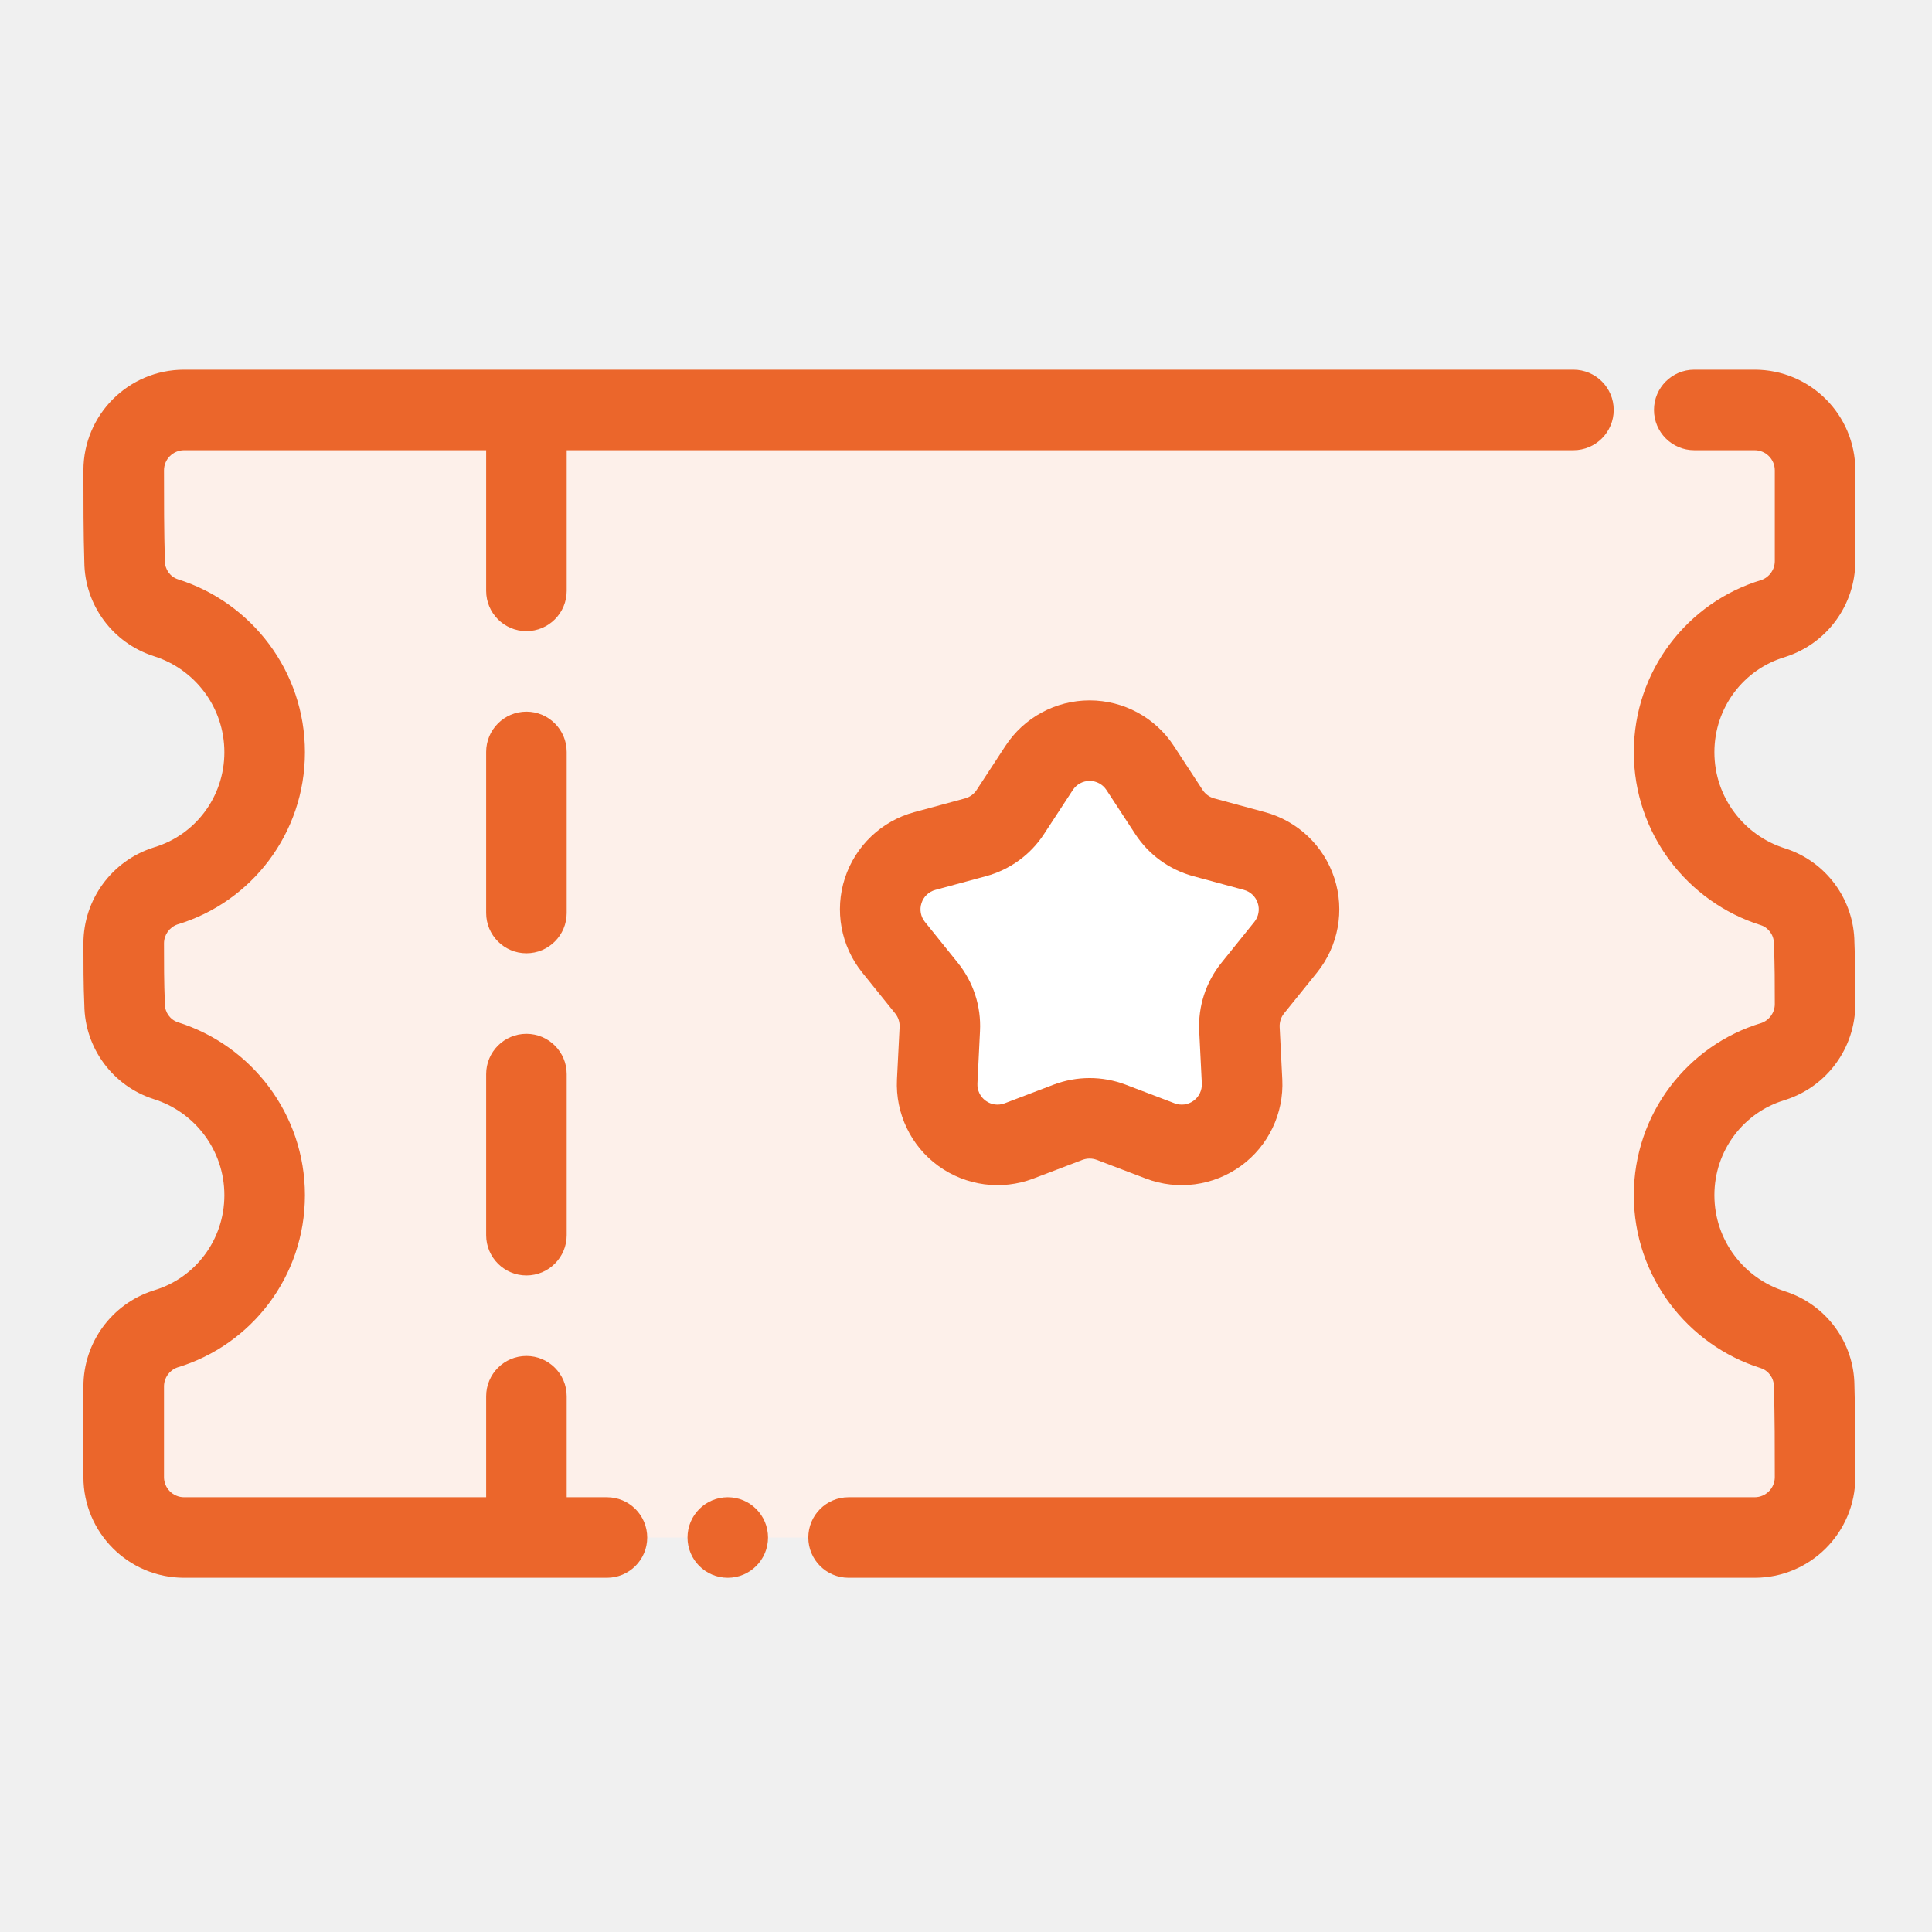
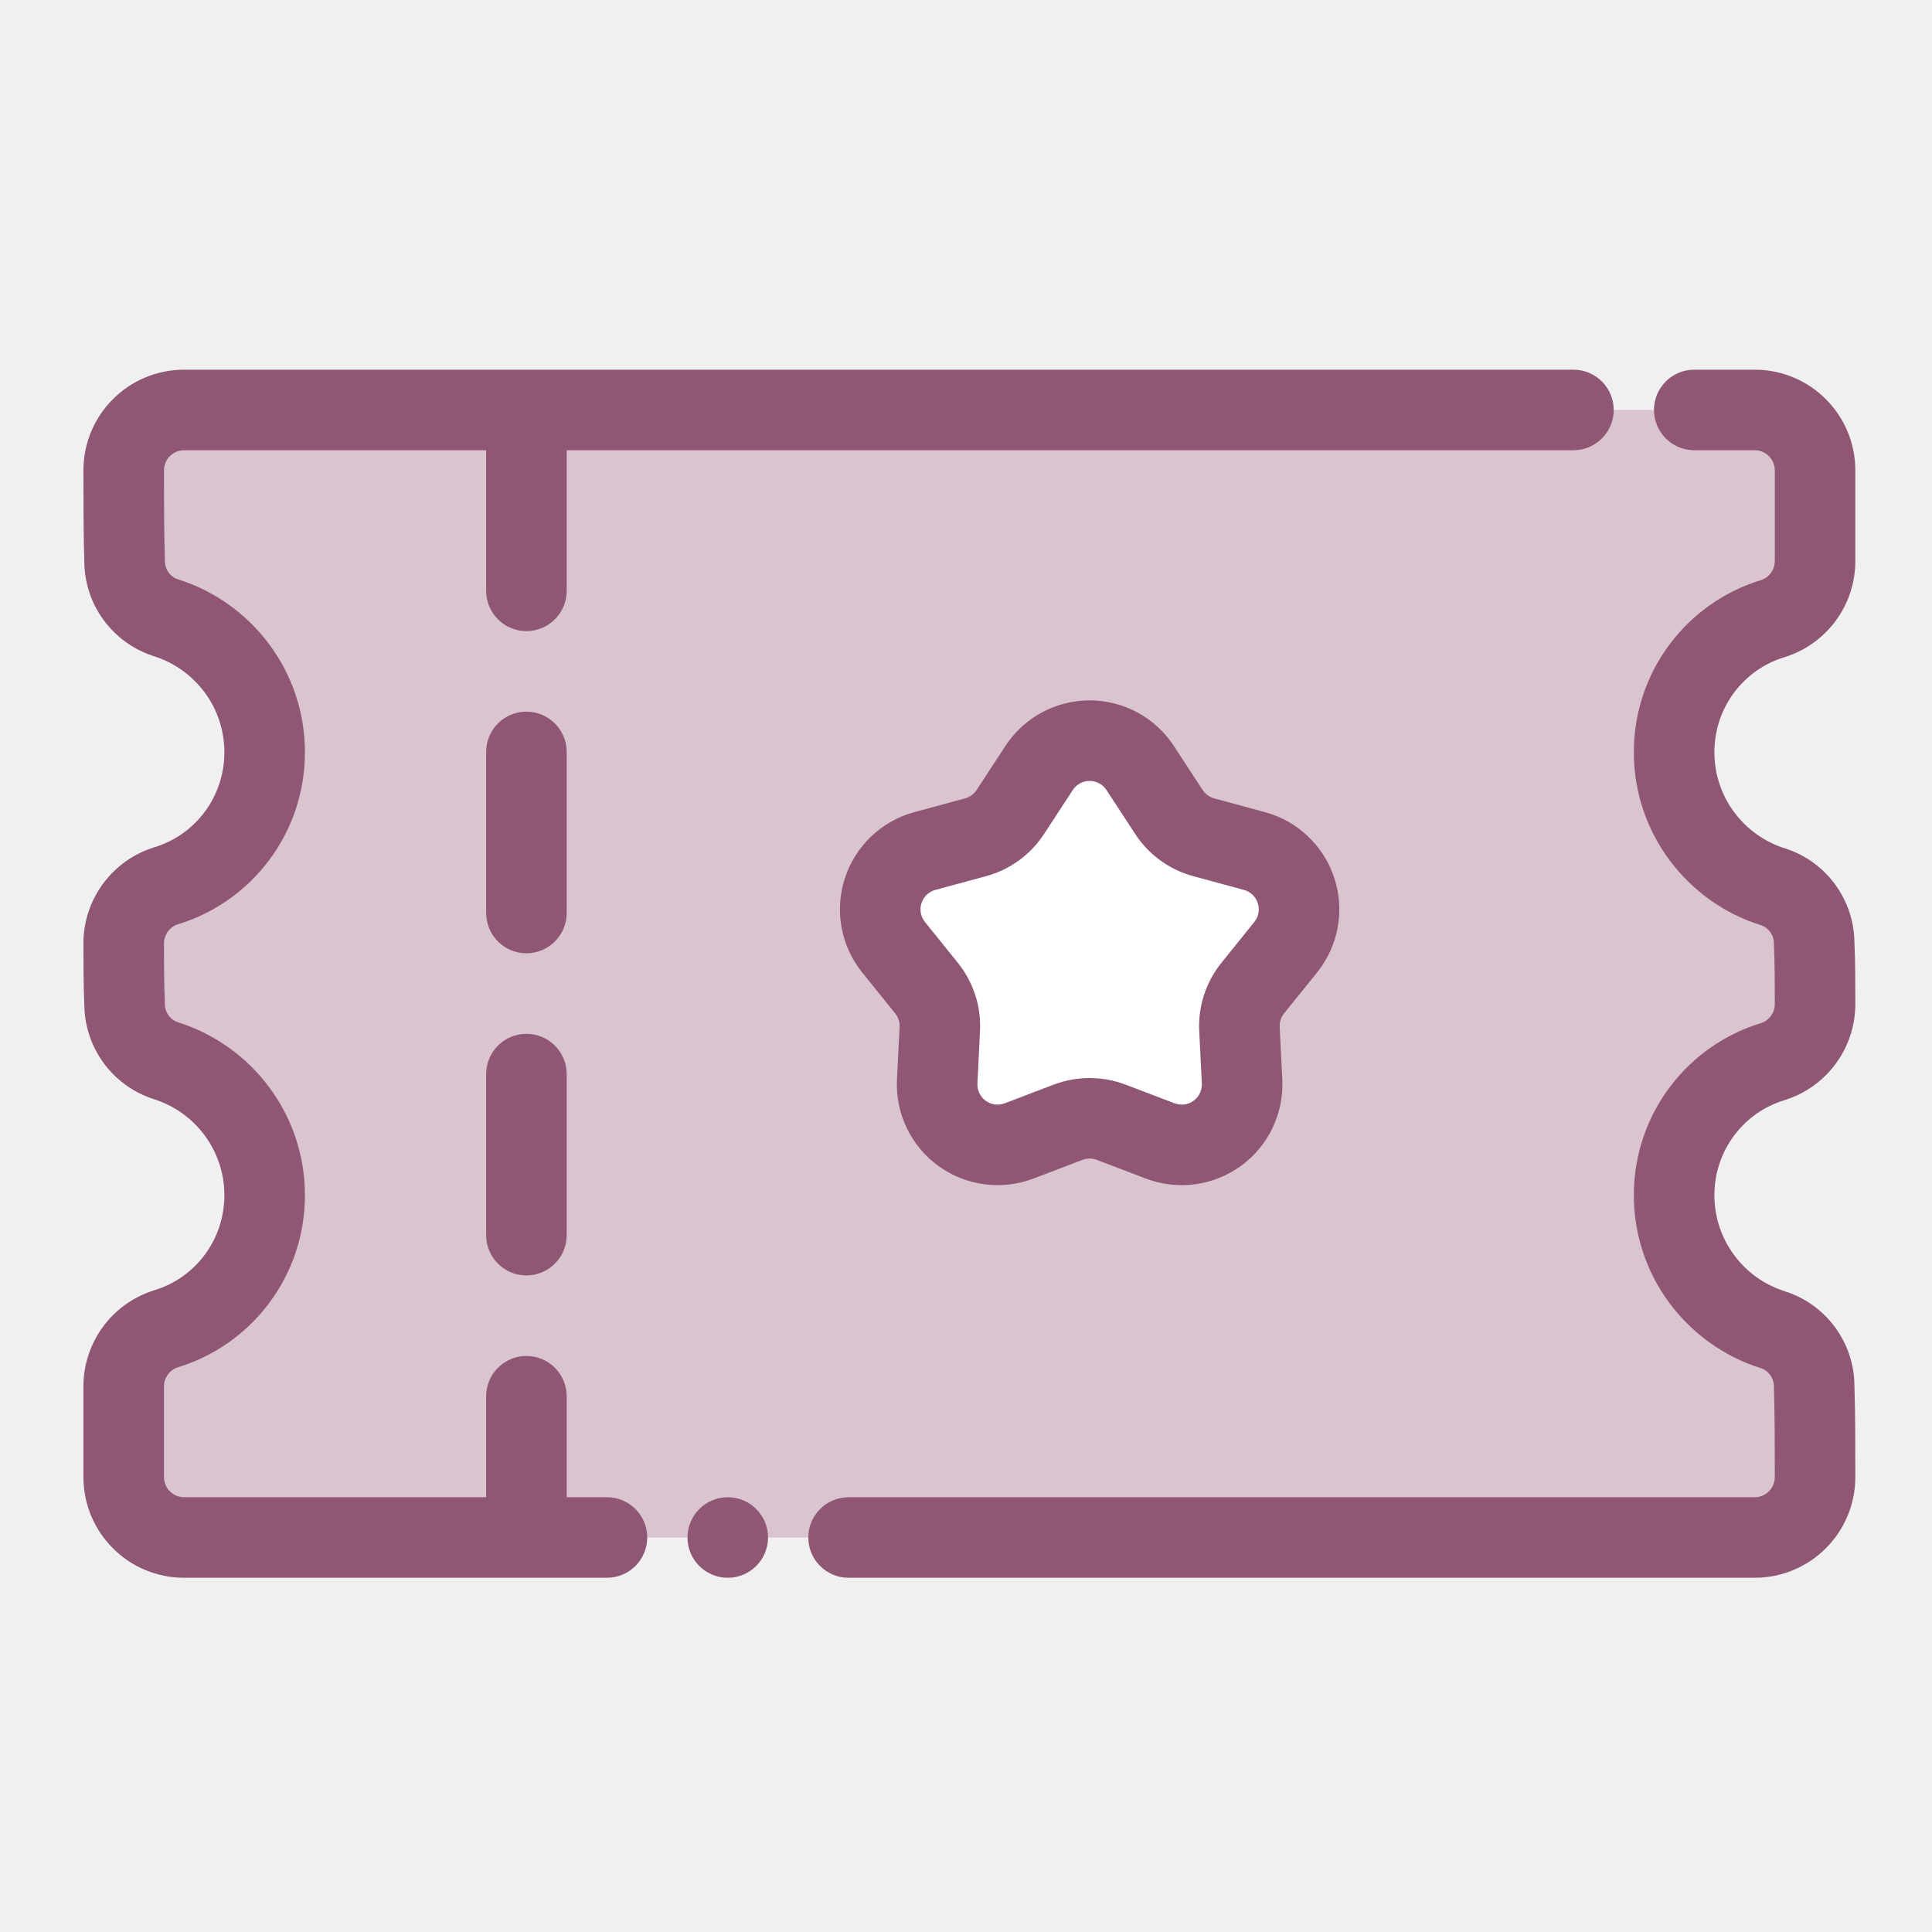
<svg xmlns="http://www.w3.org/2000/svg" width="60" height="60" viewBox="0 0 60 60" fill="none">
-   <path fill-rule="evenodd" clip-rule="evenodd" d="M56.368 31.182C56.368 31.996 55.842 32.718 55.066 32.966C53.282 33.498 51.991 35.159 51.991 37.118C51.991 39.078 53.282 40.739 55.057 41.295C55.822 41.542 56.34 42.252 56.34 43.055C56.368 43.909 56.368 44.974 56.368 45.873C56.368 46.908 55.528 47.749 54.492 47.749C46.322 47.749 13.888 47.749 5.718 47.749C4.682 47.749 3.842 46.908 3.842 45.873C3.842 44.974 3.842 43.909 3.842 43.055C3.842 42.241 4.368 41.519 5.144 41.27C6.928 40.739 8.219 39.078 8.219 37.118C8.219 35.159 6.928 33.498 5.152 32.941C4.388 32.695 3.869 31.985 3.869 31.182C3.842 30.581 3.842 29.899 3.842 29.298C3.842 28.484 4.368 27.762 5.144 27.514C6.928 26.982 8.219 25.321 8.219 23.362C8.219 21.402 6.928 19.741 5.152 19.184C4.388 18.938 3.869 18.228 3.869 17.425C3.842 16.571 3.842 15.506 3.842 14.607C3.842 13.572 4.682 12.731 5.718 12.731H54.492C55.528 12.731 56.368 13.572 56.368 14.607V17.425C56.368 18.239 55.842 18.961 55.066 19.209C53.282 19.741 51.991 21.402 51.991 23.362C51.991 25.321 53.282 26.982 55.057 27.539C55.822 27.785 56.34 28.495 56.34 29.298C56.368 29.899 56.368 30.581 56.368 31.182Z" fill="#FDF0EA" />
+   <path fill-rule="evenodd" clip-rule="evenodd" d="M56.368 31.182C56.368 31.996 55.842 32.718 55.066 32.966C53.282 33.498 51.991 35.159 51.991 37.118C51.991 39.078 53.282 40.739 55.057 41.295C55.822 41.542 56.34 42.252 56.34 43.055C56.368 43.909 56.368 44.974 56.368 45.873C56.368 46.908 55.528 47.749 54.492 47.749C46.322 47.749 13.888 47.749 5.718 47.749C4.682 47.749 3.842 46.908 3.842 45.873C3.842 44.974 3.842 43.909 3.842 43.055C3.842 42.241 4.368 41.519 5.144 41.27C6.928 40.739 8.219 39.078 8.219 37.118C8.219 35.159 6.928 33.498 5.152 32.941C4.388 32.695 3.869 31.985 3.869 31.182C3.842 30.581 3.842 29.899 3.842 29.298C3.842 28.484 4.368 27.762 5.144 27.514C6.928 26.982 8.219 25.321 8.219 23.362C8.219 21.402 6.928 19.741 5.152 19.184C4.388 18.938 3.869 18.228 3.869 17.425C3.842 16.571 3.842 15.506 3.842 14.607C3.842 13.572 4.682 12.731 5.718 12.731H54.492C55.528 12.731 56.368 13.572 56.368 14.607V17.425C56.368 18.239 55.842 18.961 55.066 19.209C53.282 19.741 51.991 21.402 51.991 23.362C51.991 25.321 53.282 26.982 55.057 27.539C55.822 27.785 56.34 28.495 56.34 29.298C56.368 29.899 56.368 30.581 56.368 31.182Z" fill="#dac4d0" />
  <path fill-rule="evenodd" clip-rule="evenodd" d="M32.164 23.615C32.509 23.084 33.1 22.765 33.733 22.765C34.366 22.765 34.957 23.084 35.303 23.615C35.636 24.123 35.957 24.616 36.195 24.981C36.447 25.365 36.831 25.644 37.274 25.765C37.695 25.878 38.262 26.032 38.848 26.191C39.46 26.356 39.946 26.818 40.142 27.421C40.337 28.023 40.215 28.683 39.819 29.176C39.438 29.649 39.068 30.108 38.795 30.447C38.507 30.804 38.361 31.256 38.384 31.716C38.405 32.15 38.434 32.738 38.464 33.344C38.495 33.977 38.206 34.582 37.693 34.954C37.182 35.327 36.516 35.416 35.925 35.19C35.357 34.974 34.806 34.764 34.401 34.609C33.97 34.446 33.496 34.446 33.065 34.609C32.66 34.764 32.11 34.974 31.541 35.19C30.95 35.416 30.284 35.327 29.773 34.954C29.26 34.582 28.971 33.977 29.003 33.344C29.033 32.738 29.061 32.15 29.082 31.716C29.105 31.256 28.959 30.804 28.671 30.447C28.398 30.108 28.029 29.649 27.647 29.176C27.251 28.683 27.129 28.023 27.325 27.421C27.521 26.818 28.006 26.356 28.618 26.191C29.205 26.032 29.771 25.878 30.192 25.765C30.635 25.644 31.02 25.365 31.271 24.981C31.51 24.616 31.831 24.123 32.164 23.615Z" fill="white" />
-   <path fill-rule="evenodd" clip-rule="evenodd" d="M22.601 46.498C23.292 46.498 23.852 47.058 23.852 47.749C23.852 48.439 23.292 48.999 22.601 48.999C21.911 48.999 21.351 48.439 21.351 47.749C21.351 47.058 21.911 46.498 22.601 46.498ZM52.616 13.982H54.492C54.837 13.982 55.118 14.262 55.118 14.607V17.425C55.118 17.688 54.953 17.921 54.707 18.011C52.405 18.702 50.74 20.838 50.74 23.362C50.74 25.88 52.4 28.015 54.684 28.732C54.922 28.809 55.09 29.039 55.09 29.298C55.09 29.318 55.09 29.337 55.091 29.356C55.118 29.937 55.118 30.6 55.118 31.182C55.118 31.444 54.953 31.678 54.707 31.768C52.405 32.459 50.74 34.595 50.74 37.118C50.74 39.637 52.4 41.772 54.684 42.489C54.922 42.566 55.09 42.796 55.09 43.055V43.096C55.118 43.938 55.118 44.986 55.118 45.873C55.118 46.218 54.837 46.498 54.492 46.498H26.353C25.663 46.498 25.103 47.058 25.103 47.749C25.103 48.439 25.663 48.999 26.353 48.999H54.492C56.219 48.999 57.619 47.6 57.619 45.873C57.619 44.965 57.619 43.891 57.591 43.025C57.581 41.696 56.715 40.515 55.44 40.105C55.438 40.105 55.435 40.104 55.433 40.102C54.163 39.705 53.242 38.518 53.242 37.118C53.242 35.727 54.155 34.543 55.423 34.166C55.431 34.163 55.44 34.161 55.449 34.157C56.742 33.742 57.619 32.54 57.619 31.182C57.619 30.573 57.619 29.88 57.591 29.268C57.578 27.935 56.712 26.757 55.44 26.348C55.438 26.348 55.435 26.347 55.433 26.346C54.163 25.948 53.242 24.761 53.242 23.362C53.242 21.97 54.155 20.787 55.423 20.409C55.431 20.406 55.44 20.404 55.449 20.4C56.742 19.985 57.619 18.783 57.619 17.425V14.607C57.619 12.88 56.219 11.481 54.492 11.481H52.616C51.926 11.481 51.366 12.041 51.366 12.731C51.366 13.422 51.926 13.982 52.616 13.982ZM17.599 46.498V43.362C17.599 42.671 17.038 42.111 16.348 42.111C15.658 42.111 15.098 42.671 15.098 43.362V46.498H5.718C5.373 46.498 5.093 46.218 5.093 45.873V43.055C5.093 42.793 5.258 42.559 5.503 42.469C7.805 41.778 9.47 39.642 9.47 37.118C9.47 34.6 7.81 32.465 5.527 31.748C5.288 31.671 5.12 31.441 5.12 31.182C5.12 31.162 5.12 31.143 5.119 31.124C5.093 30.543 5.093 29.88 5.093 29.298C5.093 29.036 5.258 28.802 5.503 28.712C7.805 28.021 9.47 25.885 9.47 23.362C9.47 20.843 7.81 18.708 5.527 17.991C5.288 17.914 5.12 17.684 5.12 17.425C5.12 17.411 5.12 17.397 5.12 17.384C5.093 16.542 5.093 15.494 5.093 14.607C5.093 14.262 5.373 13.982 5.718 13.982H15.098V18.349C15.098 19.039 15.658 19.6 16.348 19.6C17.038 19.6 17.599 19.039 17.599 18.349V13.982H48.864C49.555 13.982 50.115 13.422 50.115 12.731C50.115 12.041 49.555 11.481 48.864 11.481C48.864 11.481 12.546 11.481 5.718 11.481C3.991 11.481 2.591 12.88 2.591 14.607C2.591 15.515 2.591 16.59 2.619 17.455C2.629 18.784 3.496 19.965 4.77 20.375C4.772 20.375 4.775 20.376 4.777 20.378C6.047 20.775 6.968 21.962 6.968 23.362C6.968 24.753 6.056 25.937 4.787 26.314C4.779 26.317 4.77 26.319 4.761 26.323C3.468 26.738 2.591 27.94 2.591 29.298C2.591 29.907 2.591 30.6 2.619 31.212C2.633 32.545 3.498 33.723 4.77 34.132C4.772 34.132 4.775 34.133 4.777 34.135C6.047 34.532 6.968 35.719 6.968 37.118C6.968 38.51 6.056 39.694 4.787 40.071C4.779 40.074 4.77 40.076 4.761 40.08C3.468 40.495 2.591 41.697 2.591 43.055V45.873C2.591 47.6 3.991 48.999 5.718 48.999H18.849C19.54 48.999 20.1 48.439 20.1 47.749C20.1 47.058 19.54 46.498 18.849 46.498H17.599ZM15.098 33.357V38.359C15.098 39.049 15.658 39.61 16.348 39.61C17.038 39.61 17.599 39.049 17.599 38.359V33.357C17.599 32.666 17.038 32.106 16.348 32.106C15.658 32.106 15.098 32.666 15.098 33.357ZM15.098 23.352V28.354C15.098 29.044 15.658 29.605 16.348 29.605C17.038 29.605 17.599 29.044 17.599 28.354V23.352C17.599 22.661 17.038 22.101 16.348 22.101C15.658 22.101 15.098 22.661 15.098 23.352Z" fill="#EB662B" />
-   <path fill-rule="evenodd" clip-rule="evenodd" d="M31.223 23.168L30.33 24.534C30.245 24.662 30.117 24.756 29.969 24.795L28.395 25.222C27.375 25.498 26.565 26.27 26.238 27.275C25.912 28.278 26.114 29.379 26.776 30.201L27.8 31.472C27.897 31.591 27.945 31.742 27.938 31.894L27.856 33.525C27.805 34.579 28.288 35.59 29.141 36.209C29.996 36.829 31.105 36.977 32.091 36.602L33.616 36.021C33.761 35.967 33.918 35.967 34.061 36.021L35.587 36.602C36.574 36.977 37.682 36.829 38.538 36.209C39.391 35.59 39.874 34.579 39.823 33.525L39.741 31.894C39.734 31.742 39.782 31.591 39.878 31.472L40.903 30.201C41.565 29.379 41.767 28.278 41.441 27.275C41.114 26.27 40.304 25.498 39.284 25.222L37.71 24.795C37.562 24.756 37.434 24.662 37.349 24.534L36.456 23.168C35.88 22.284 34.895 21.751 33.839 21.751C32.784 21.751 31.799 22.284 31.223 23.168ZM33.316 24.536C33.432 24.359 33.628 24.252 33.839 24.252C34.051 24.252 34.247 24.359 34.363 24.536L35.256 25.902C35.675 26.545 36.316 27.009 37.055 27.21L38.631 27.637C38.835 27.692 38.996 27.846 39.061 28.047C39.127 28.247 39.087 28.468 38.954 28.632L37.93 29.904C37.45 30.501 37.204 31.253 37.243 32.02L37.324 33.648C37.334 33.86 37.237 34.062 37.067 34.185C36.897 34.311 36.675 34.339 36.477 34.264L34.953 33.683C34.235 33.412 33.444 33.412 32.726 33.683L31.201 34.264C31.004 34.339 30.782 34.311 30.612 34.185C30.441 34.062 30.345 33.86 30.355 33.648L30.435 32.02C30.474 31.253 30.229 30.501 29.749 29.904L28.725 28.632C28.592 28.468 28.552 28.247 28.618 28.047C28.683 27.846 28.844 27.692 29.048 27.637L30.624 27.21C31.363 27.009 32.004 26.545 32.423 25.902L33.316 24.536Z" fill="#EB662B" />
+   <path fill-rule="evenodd" clip-rule="evenodd" d="M22.601 46.498C23.292 46.498 23.852 47.058 23.852 47.749C23.852 48.439 23.292 48.999 22.601 48.999C21.911 48.999 21.351 48.439 21.351 47.749C21.351 47.058 21.911 46.498 22.601 46.498ZM52.616 13.982H54.492C54.837 13.982 55.118 14.262 55.118 14.607V17.425C55.118 17.688 54.953 17.921 54.707 18.011C52.405 18.702 50.74 20.838 50.74 23.362C50.74 25.88 52.4 28.015 54.684 28.732C54.922 28.809 55.09 29.039 55.09 29.298C55.09 29.318 55.09 29.337 55.091 29.356C55.118 29.937 55.118 30.6 55.118 31.182C55.118 31.444 54.953 31.678 54.707 31.768C52.405 32.459 50.74 34.595 50.74 37.118C50.74 39.637 52.4 41.772 54.684 42.489C54.922 42.566 55.09 42.796 55.09 43.055V43.096C55.118 43.938 55.118 44.986 55.118 45.873C55.118 46.218 54.837 46.498 54.492 46.498H26.353C25.663 46.498 25.103 47.058 25.103 47.749C25.103 48.439 25.663 48.999 26.353 48.999H54.492C56.219 48.999 57.619 47.6 57.619 45.873C57.619 44.965 57.619 43.891 57.591 43.025C57.581 41.696 56.715 40.515 55.44 40.105C55.438 40.105 55.435 40.104 55.433 40.102C54.163 39.705 53.242 38.518 53.242 37.118C53.242 35.727 54.155 34.543 55.423 34.166C55.431 34.163 55.44 34.161 55.449 34.157C56.742 33.742 57.619 32.54 57.619 31.182C57.619 30.573 57.619 29.88 57.591 29.268C57.578 27.935 56.712 26.757 55.44 26.348C55.438 26.348 55.435 26.347 55.433 26.346C54.163 25.948 53.242 24.761 53.242 23.362C53.242 21.97 54.155 20.787 55.423 20.409C55.431 20.406 55.44 20.404 55.449 20.4C56.742 19.985 57.619 18.783 57.619 17.425V14.607C57.619 12.88 56.219 11.481 54.492 11.481H52.616C51.926 11.481 51.366 12.041 51.366 12.731C51.366 13.422 51.926 13.982 52.616 13.982ZM17.599 46.498V43.362C17.599 42.671 17.038 42.111 16.348 42.111C15.658 42.111 15.098 42.671 15.098 43.362V46.498H5.718C5.373 46.498 5.093 46.218 5.093 45.873V43.055C5.093 42.793 5.258 42.559 5.503 42.469C7.805 41.778 9.47 39.642 9.47 37.118C9.47 34.6 7.81 32.465 5.527 31.748C5.288 31.671 5.12 31.441 5.12 31.182C5.12 31.162 5.12 31.143 5.119 31.124C5.093 30.543 5.093 29.88 5.093 29.298C5.093 29.036 5.258 28.802 5.503 28.712C7.805 28.021 9.47 25.885 9.47 23.362C9.47 20.843 7.81 18.708 5.527 17.991C5.288 17.914 5.12 17.684 5.12 17.425C5.12 17.411 5.12 17.397 5.12 17.384C5.093 16.542 5.093 15.494 5.093 14.607C5.093 14.262 5.373 13.982 5.718 13.982H15.098V18.349C15.098 19.039 15.658 19.6 16.348 19.6C17.038 19.6 17.599 19.039 17.599 18.349V13.982H48.864C49.555 13.982 50.115 13.422 50.115 12.731C50.115 12.041 49.555 11.481 48.864 11.481C48.864 11.481 12.546 11.481 5.718 11.481C3.991 11.481 2.591 12.88 2.591 14.607C2.591 15.515 2.591 16.59 2.619 17.455C2.629 18.784 3.496 19.965 4.77 20.375C4.772 20.375 4.775 20.376 4.777 20.378C6.047 20.775 6.968 21.962 6.968 23.362C6.968 24.753 6.056 25.937 4.787 26.314C4.779 26.317 4.77 26.319 4.761 26.323C3.468 26.738 2.591 27.94 2.591 29.298C2.591 29.907 2.591 30.6 2.619 31.212C2.633 32.545 3.498 33.723 4.77 34.132C4.772 34.132 4.775 34.133 4.777 34.135C6.047 34.532 6.968 35.719 6.968 37.118C6.968 38.51 6.056 39.694 4.787 40.071C4.779 40.074 4.77 40.076 4.761 40.08C3.468 40.495 2.591 41.697 2.591 43.055V45.873C2.591 47.6 3.991 48.999 5.718 48.999H18.849C19.54 48.999 20.1 48.439 20.1 47.749C20.1 47.058 19.54 46.498 18.849 46.498H17.599ZM15.098 33.357V38.359C15.098 39.049 15.658 39.61 16.348 39.61C17.038 39.61 17.599 39.049 17.599 38.359V33.357C17.599 32.666 17.038 32.106 16.348 32.106C15.658 32.106 15.098 32.666 15.098 33.357ZM15.098 23.352V28.354C15.098 29.044 15.658 29.605 16.348 29.605C17.038 29.605 17.599 29.044 17.599 28.354V23.352C17.599 22.661 17.038 22.101 16.348 22.101C15.658 22.101 15.098 22.661 15.098 23.352Z" fill="#8f5774" />
+   <path fill-rule="evenodd" clip-rule="evenodd" d="M31.223 23.168L30.33 24.534C30.245 24.662 30.117 24.756 29.969 24.795L28.395 25.222C27.375 25.498 26.565 26.27 26.238 27.275C25.912 28.278 26.114 29.379 26.776 30.201L27.8 31.472C27.897 31.591 27.945 31.742 27.938 31.894L27.856 33.525C27.805 34.579 28.288 35.59 29.141 36.209C29.996 36.829 31.105 36.977 32.091 36.602L33.616 36.021C33.761 35.967 33.918 35.967 34.061 36.021L35.587 36.602C36.574 36.977 37.682 36.829 38.538 36.209C39.391 35.59 39.874 34.579 39.823 33.525L39.741 31.894C39.734 31.742 39.782 31.591 39.878 31.472L40.903 30.201C41.565 29.379 41.767 28.278 41.441 27.275C41.114 26.27 40.304 25.498 39.284 25.222L37.71 24.795C37.562 24.756 37.434 24.662 37.349 24.534L36.456 23.168C35.88 22.284 34.895 21.751 33.839 21.751C32.784 21.751 31.799 22.284 31.223 23.168ZM33.316 24.536C33.432 24.359 33.628 24.252 33.839 24.252C34.051 24.252 34.247 24.359 34.363 24.536L35.256 25.902C35.675 26.545 36.316 27.009 37.055 27.21L38.631 27.637C38.835 27.692 38.996 27.846 39.061 28.047C39.127 28.247 39.087 28.468 38.954 28.632L37.93 29.904C37.45 30.501 37.204 31.253 37.243 32.02L37.324 33.648C37.334 33.86 37.237 34.062 37.067 34.185C36.897 34.311 36.675 34.339 36.477 34.264L34.953 33.683C34.235 33.412 33.444 33.412 32.726 33.683L31.201 34.264C31.004 34.339 30.782 34.311 30.612 34.185C30.441 34.062 30.345 33.86 30.355 33.648L30.435 32.02C30.474 31.253 30.229 30.501 29.749 29.904L28.725 28.632C28.592 28.468 28.552 28.247 28.618 28.047C28.683 27.846 28.844 27.692 29.048 27.637L30.624 27.21C31.363 27.009 32.004 26.545 32.423 25.902L33.316 24.536Z" fill="#8f5774" />
</svg>
